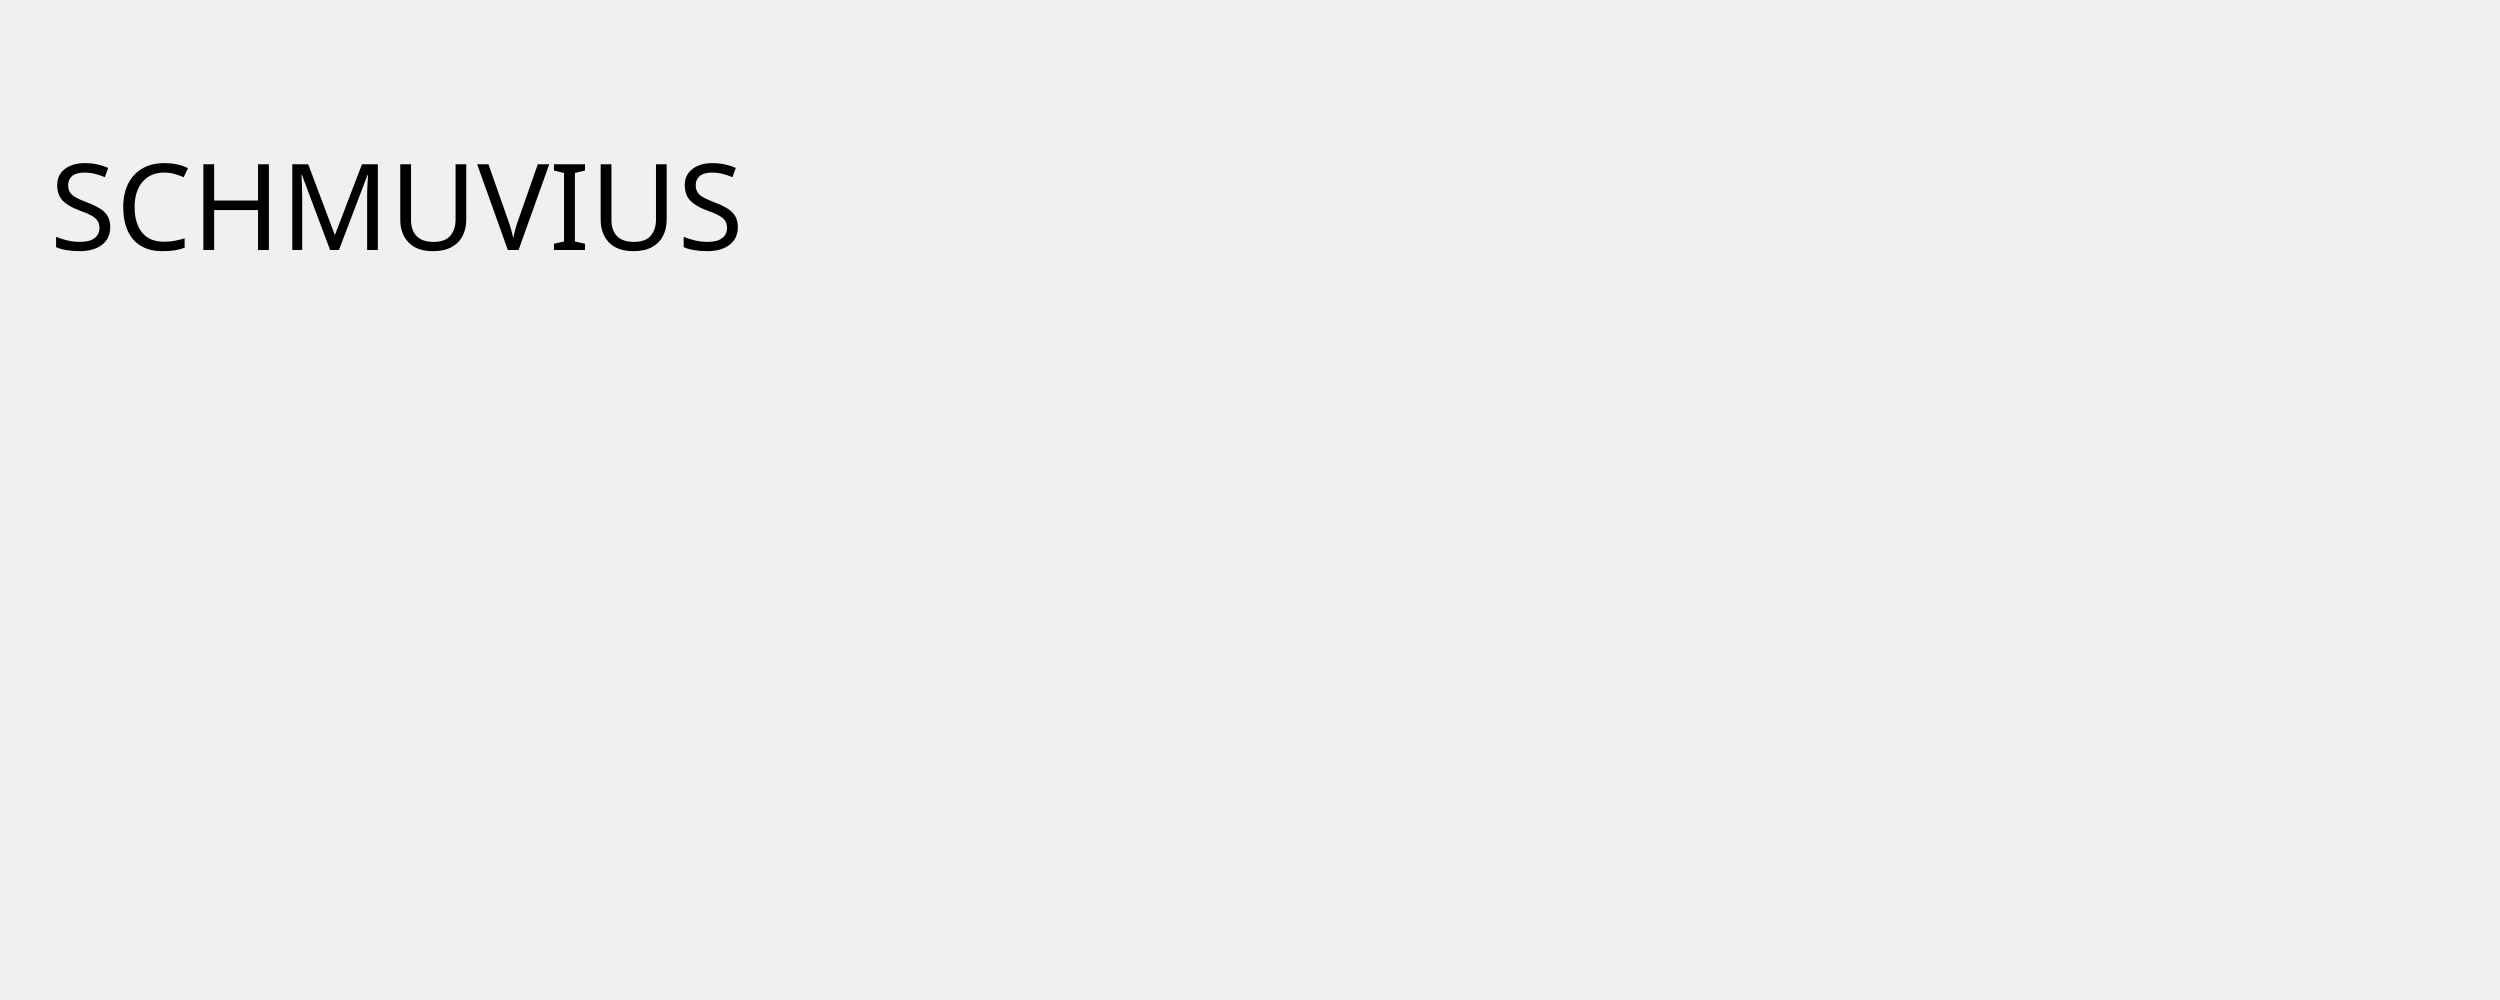
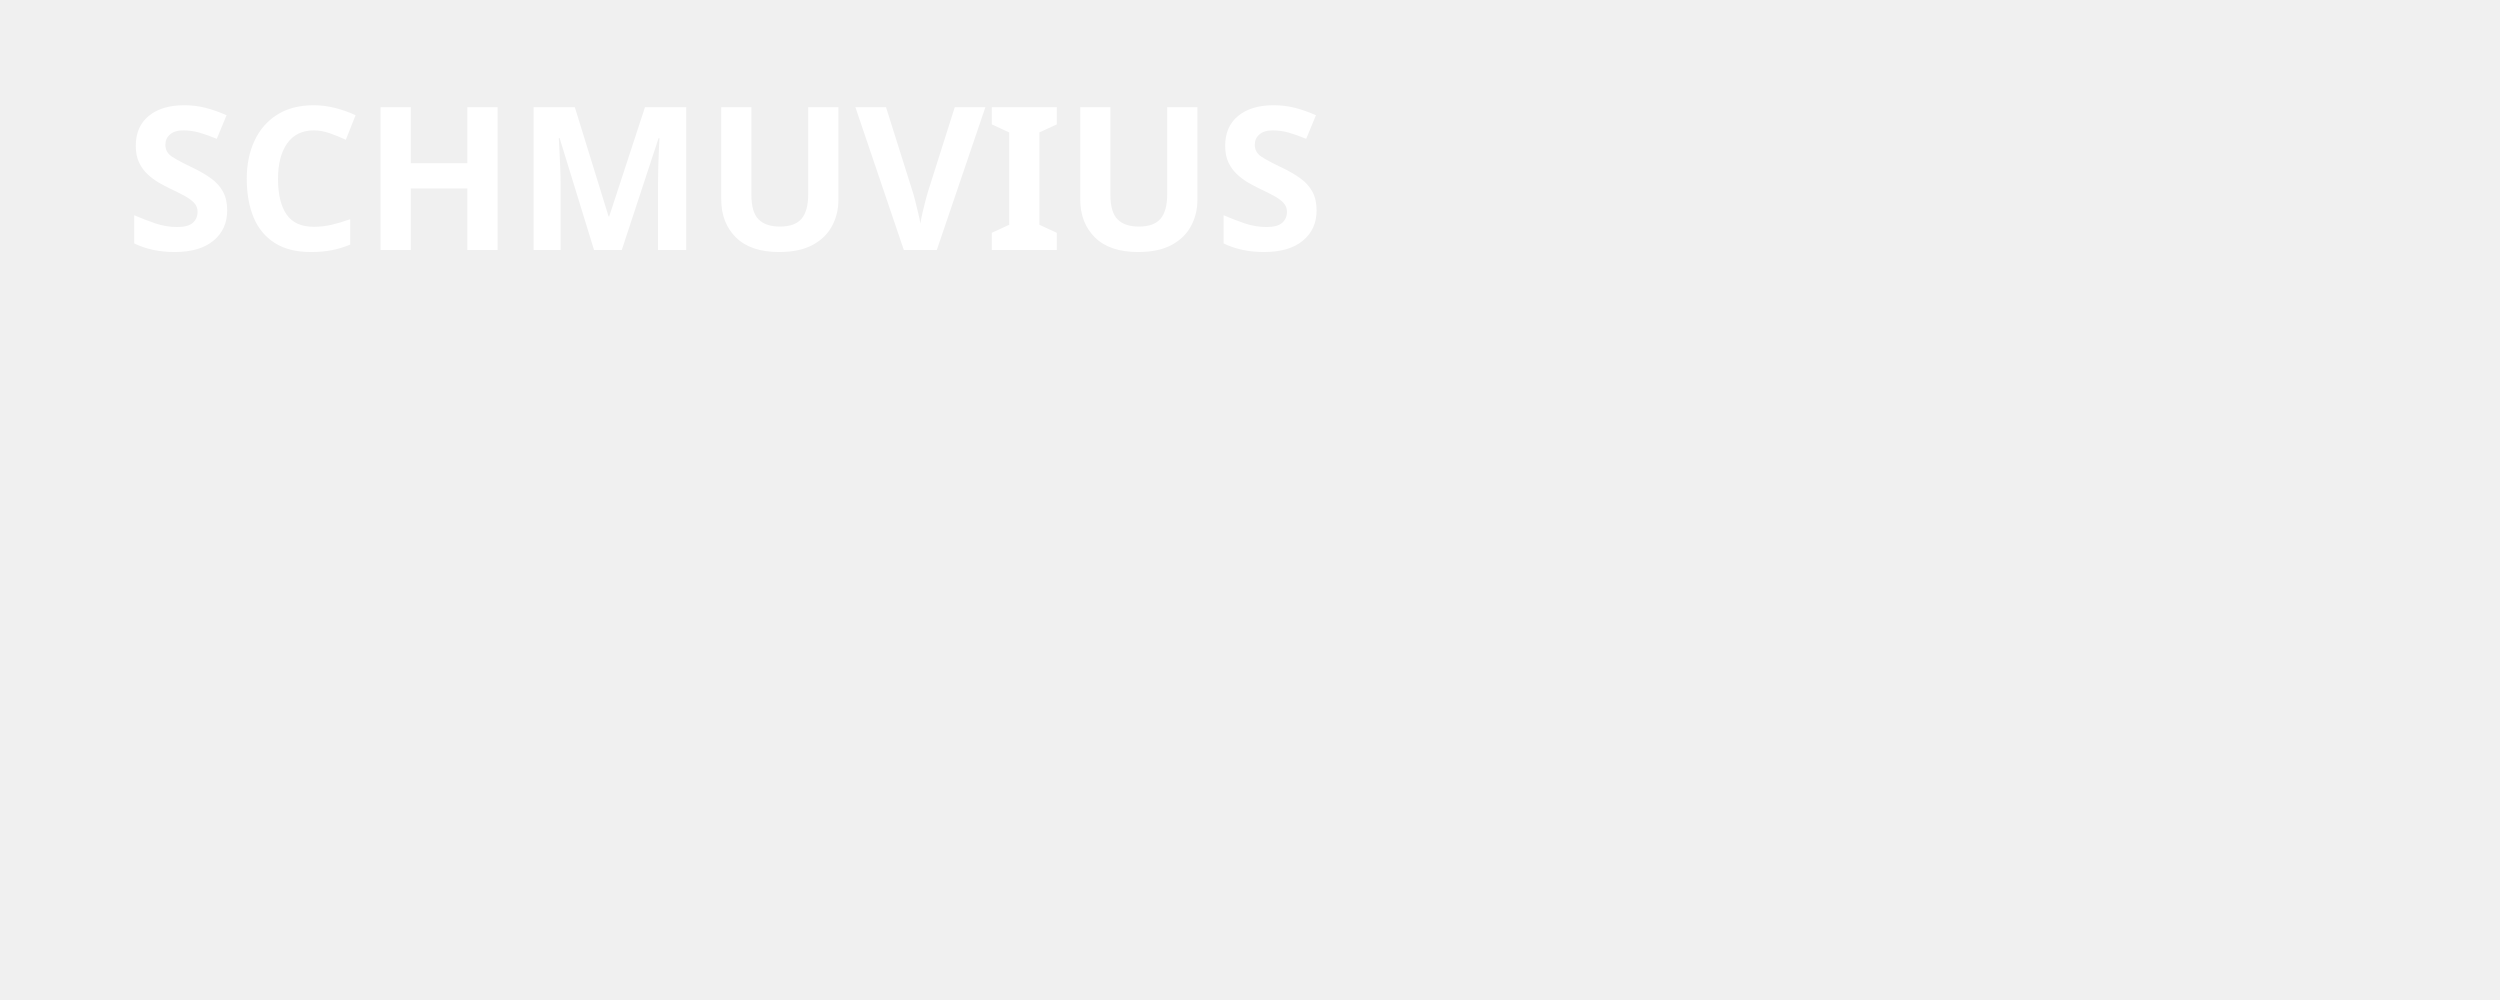
<svg xmlns="http://www.w3.org/2000/svg" width="500" height="200">
  <style>
        /* Define the font face */
        @font-face {
            font-family: 'Poppins';
            font-style: normal;
            font-weight: 400;
            src: url('https://fonts.gstatic.com/s/poppins/v15/pxiByp8kv8JHgFVrLCz7Z1xlFd2JQEk.woff2') format('woff2');
        }
        
        text {
            font-family: 'Poppins', sans-serif;
-             font-size: 24px;
+             font-size: 40px;
+             fill: white;
+             font-weight: 700;
        }
    </style>
-   <text x="10" y="50">
+   <text x="25" y="50">
        SCHMUVIUS
    </text>
</svg>
